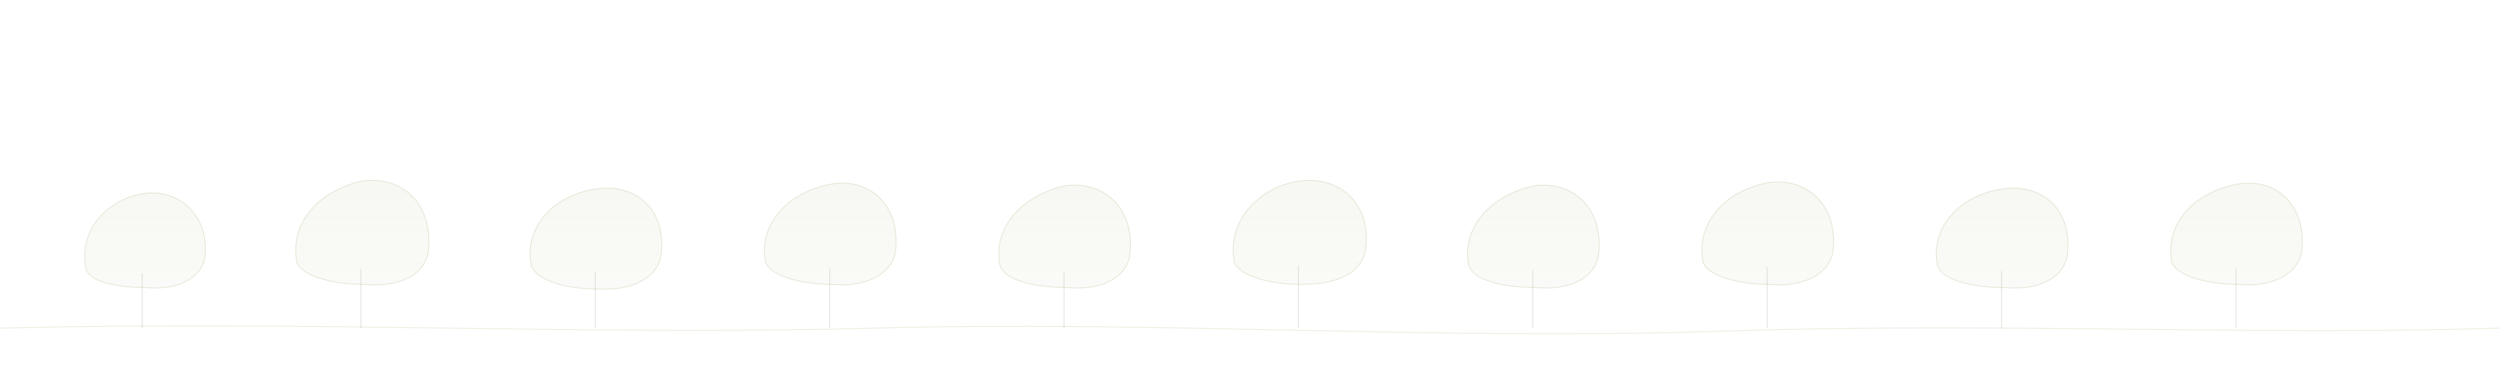
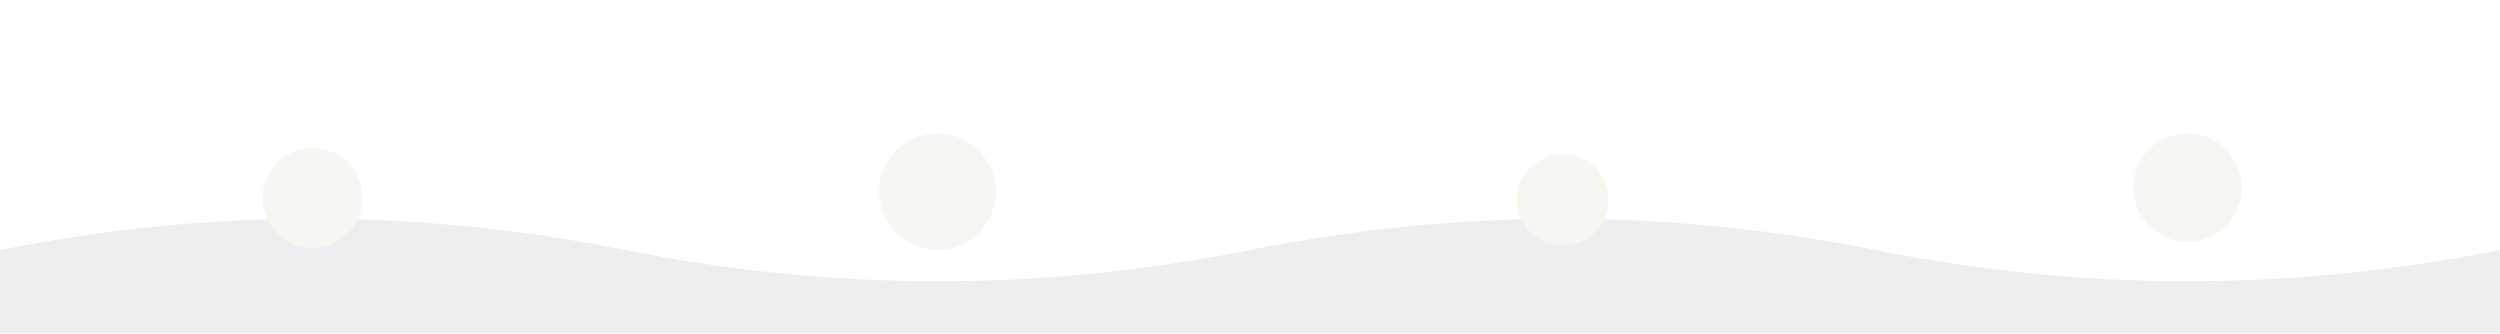
- <svg xmlns="http://www.w3.org/2000/svg" viewBox="0 0 1600 240" fill="none" class="botanical-orchard-watermark">
-   <defs>
-     <linearGradient id="orchard-watermark-fade" x1="0" y1="0" x2="0" y2="240" gradientUnits="userSpaceOnUse">
-       <stop offset="0%" stop-color="#768E37" stop-opacity="0.10" />
-       <stop offset="60%" stop-color="#8C9F4E" stop-opacity="0.06" />
-       <stop offset="100%" stop-color="#768E37" stop-opacity="0.01" />
-     </linearGradient>
-   </defs>
-   <g class="orchard-horizon-line-group">
-     <path d="M 0 210 C 200 205 380 215 560 210 C 740 205 920 218 1100 212 C 1280 206 1440 215 1600 210" stroke="#768E37" stroke-width="0.8" stroke-opacity="0.12" stroke-linecap="round" fill="none" />
-     <line x1="91" y1="175" x2="91" y2="210" stroke="#8C7B65" stroke-width="0.8" stroke-opacity="0.16" />
-     <path d="M 55 172 C 50 148 68 128 91 124 C 114 120 135 138 131 166 C 128 178 114 186 93 184 C 74 184 57 180 55 172 Z" fill="url(#orchard-watermark-fade)" stroke="#768E37" stroke-width="0.75" stroke-opacity="0.14" />
-     <line x1="231" y1="172" x2="231" y2="210" stroke="#8C7B65" stroke-width="0.8" stroke-opacity="0.16" />
-     <path d="M 190 168 C 185 142 205 122 231 116 C 257 112 278 130 274 162 C 271 176 256 184 233 182 C 211 182 193 176 190 168 Z" fill="url(#orchard-watermark-fade)" stroke="#768E37" stroke-width="0.75" stroke-opacity="0.14" />
-     <line x1="381" y1="174" x2="381" y2="210" stroke="#8C7B65" stroke-width="0.8" stroke-opacity="0.16" />
-     <path d="M 340 170 C 335 145 355 125 381 121 C 407 117 427 134 423 164 C 420 179 403 186 383 185 C 361 185 343 179 340 170 Z" fill="url(#orchard-watermark-fade)" stroke="#768E37" stroke-width="0.75" stroke-opacity="0.14" />
-     <line x1="531" y1="172" x2="531" y2="210" stroke="#8C7B65" stroke-width="0.8" stroke-opacity="0.16" />
-     <path d="M 490 168 C 485 143 505 123 531 118 C 557 113 577 132 573 162 C 570 176 553 184 533 182 C 511 182 493 176 490 168 Z" fill="url(#orchard-watermark-fade)" stroke="#768E37" stroke-width="0.75" stroke-opacity="0.14" />
-     <line x1="681" y1="174" x2="681" y2="210" stroke="#8C7B65" stroke-width="0.8" stroke-opacity="0.16" />
-     <path d="M 640 170 C 635 145 655 125 681 119 C 707 115 727 134 723 164 C 720 179 703 186 683 184 C 661 184 643 179 640 170 Z" fill="url(#orchard-watermark-fade)" stroke="#768E37" stroke-width="0.75" stroke-opacity="0.14" />
-     <line x1="831" y1="170" x2="831" y2="210" stroke="#8C7B65" stroke-width="0.8" stroke-opacity="0.16" />
-     <path d="M 790 168 C 785 142 805 120 831 116 C 857 112 878 130 874 160 C 871 175 856 182 833 182 C 811 182 793 176 790 168 Z" fill="url(#orchard-watermark-fade)" stroke="#768E37" stroke-width="0.75" stroke-opacity="0.14" />
-     <line x1="981" y1="173" x2="981" y2="210" stroke="#8C7B65" stroke-width="0.8" stroke-opacity="0.16" />
-     <path d="M 940 170 C 935 145 955 125 981 119 C 1007 115 1027 134 1023 164 C 1020 179 1003 186 983 184 C 961 184 943 179 940 170 Z" fill="url(#orchard-watermark-fade)" stroke="#768E37" stroke-width="0.75" stroke-opacity="0.14" />
-     <line x1="1131" y1="171" x2="1131" y2="210" stroke="#8C7B65" stroke-width="0.8" stroke-opacity="0.16" />
-     <path d="M 1090 168 C 1085 142 1105 122 1131 117 C 1157 113 1177 132 1173 162 C 1170 176 1153 184 1133 182 C 1111 182 1093 176 1090 168 Z" fill="url(#orchard-watermark-fade)" stroke="#768E37" stroke-width="0.75" stroke-opacity="0.14" />
-     <line x1="1281" y1="173" x2="1281" y2="210" stroke="#8C7B65" stroke-width="0.8" stroke-opacity="0.16" />
-     <path d="M 1240 170 C 1235 145 1255 125 1281 121 C 1307 117 1327 134 1323 164 C 1320 179 1303 186 1283 184 C 1261 184 1243 179 1240 170 Z" fill="url(#orchard-watermark-fade)" stroke="#768E37" stroke-width="0.75" stroke-opacity="0.14" />
-     <line x1="1431" y1="172" x2="1431" y2="210" stroke="#8C7B65" stroke-width="0.8" stroke-opacity="0.16" />
-     <path d="M 1390 168 C 1385 143 1405 123 1431 118 C 1457 113 1477 132 1473 162 C 1470 176 1453 184 1433 182 C 1411 182 1393 176 1390 168 Z" fill="url(#orchard-watermark-fade)" stroke="#768E37" stroke-width="0.75" stroke-opacity="0.14" />
-   </g>
+ <svg xmlns="http://www.w3.org/2000/svg" viewBox="0 0 1200 160" fill="none" opacity="0.08">
+   <path d="M0 120 Q 150 90, 300 120 T 600 120 T 900 120 T 1200 120 L 1200 160 L 0 160 Z" fill="#15271E" />
+   <circle cx="150" cy="95" r="24" fill="#7E993B" />
+   <circle cx="450" cy="92" r="28" fill="#7E993B" />
+   <circle cx="750" cy="96" r="22" fill="#7E993B" />
+   <circle cx="1050" cy="90" r="26" fill="#7E993B" />
</svg>
